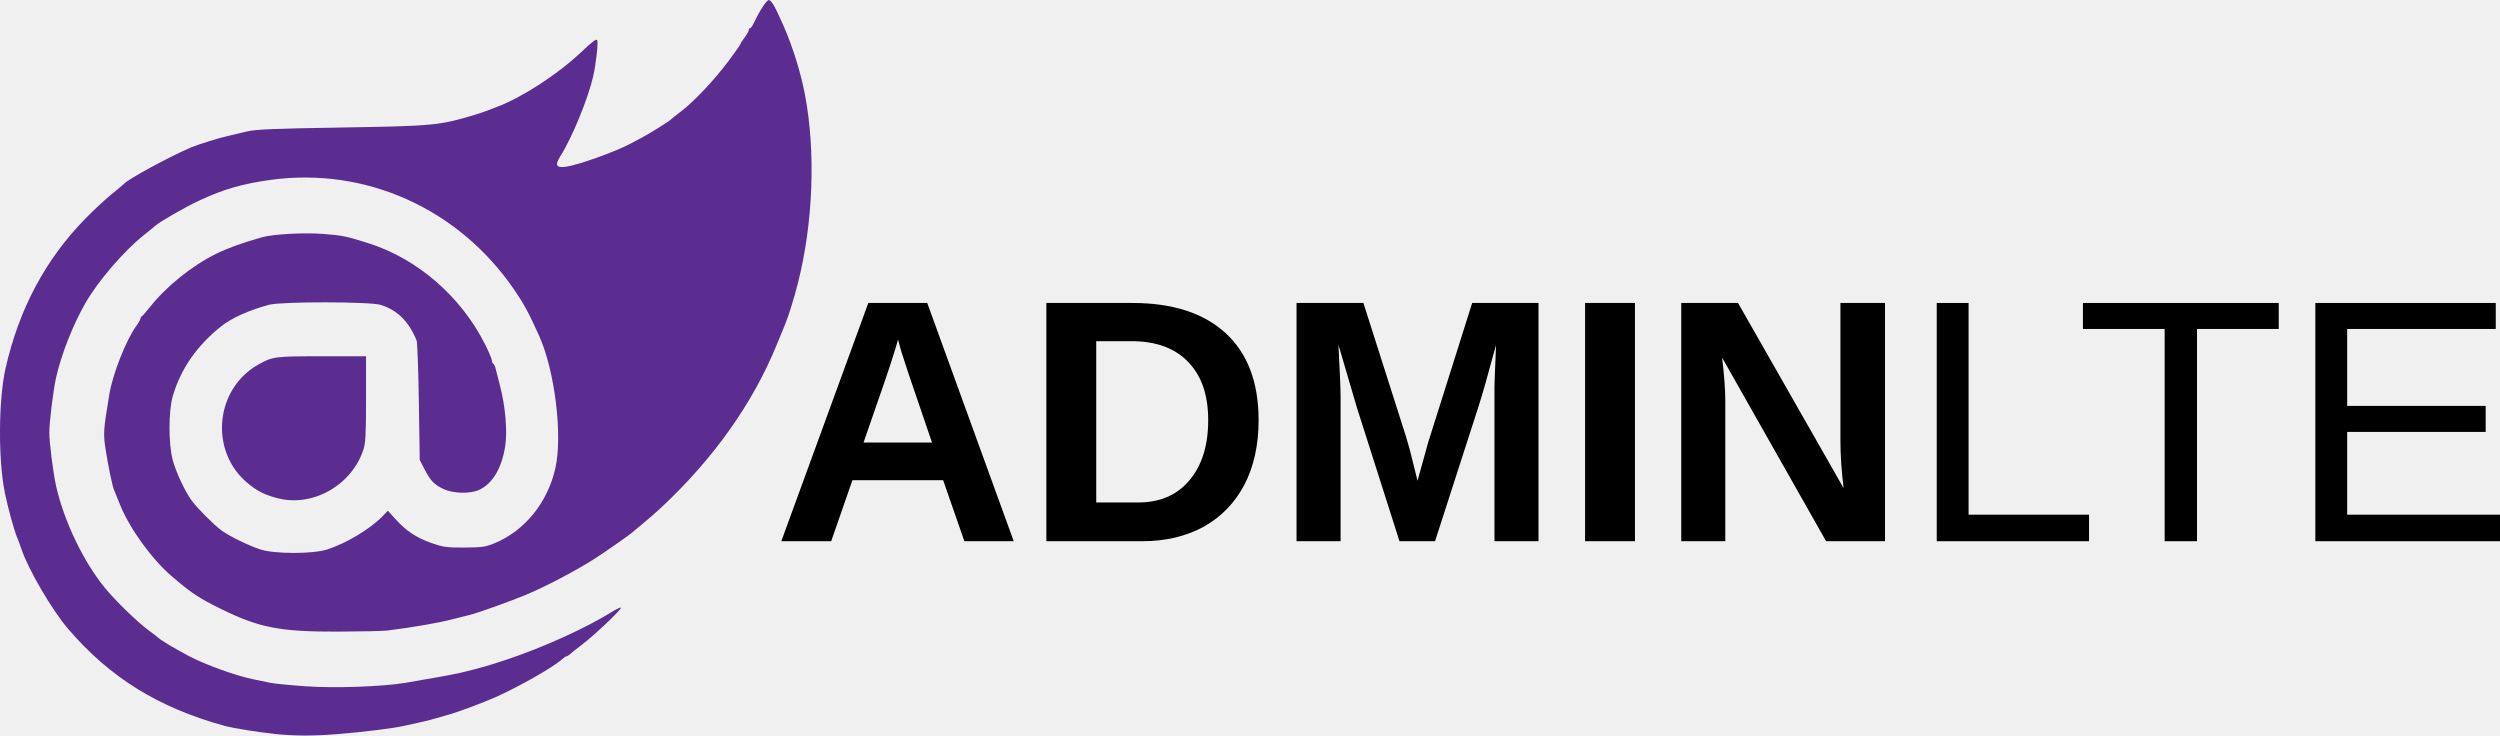
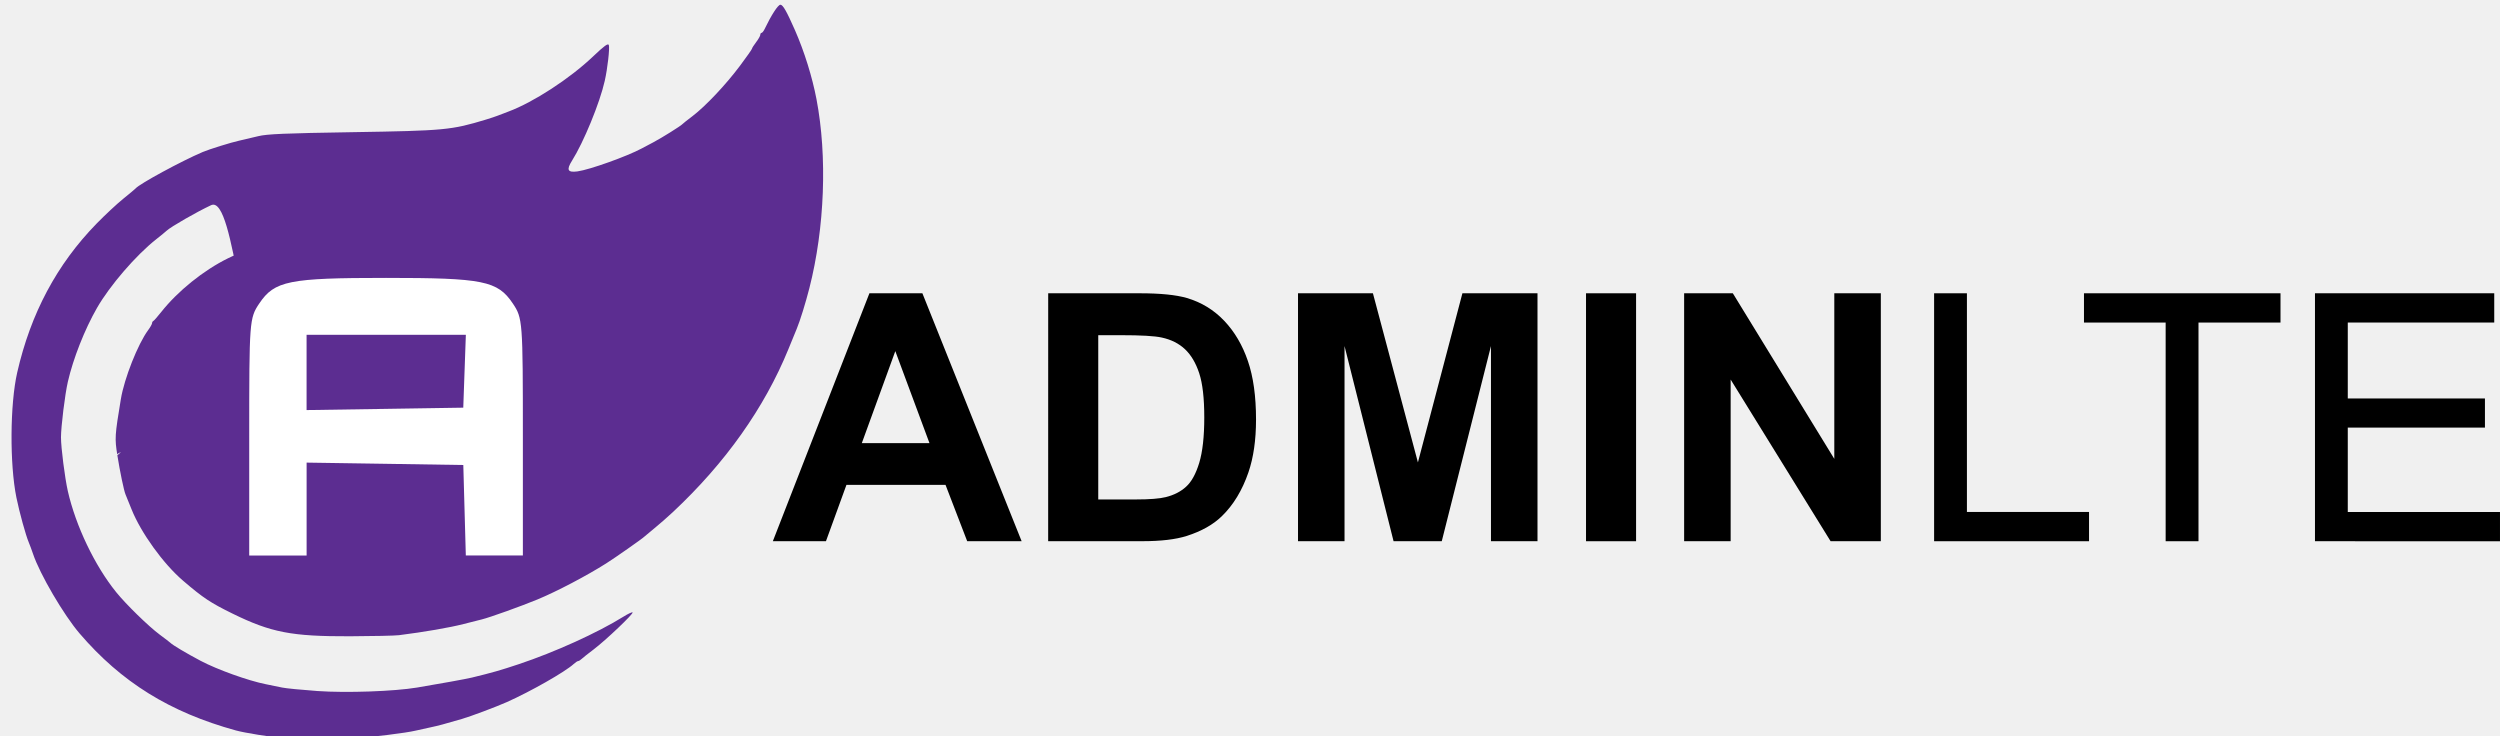
<svg xmlns="http://www.w3.org/2000/svg" id="svg8" version="1.1" viewBox="0 0 73.616 21.656" height="21.656mm" width="73.616mm">
  <defs id="defs2" />
  <g transform="translate(-56.65738,-25.91088)" id="layer1">
-     <text xml:space="preserve" style="font-style:normal;font-variant:normal;font-weight:normal;font-stretch:normal;font-size:10.2px;line-height:1.25;font-family:Algerian;-inkscape-font-specification:Algerian;letter-spacing:0px;word-spacing:0px;fill:#000000;fill-opacity:1;stroke:none;stroke-width:0.053" x="79.416" y="41.848" id="text12">
-       <tspan id="tspan10" x="79.416" y="41.848" style="font-style:normal;font-variant:normal;font-weight:bold;font-stretch:normal;font-family:Arial;-inkscape-font-specification:'Arial Bold';stroke-width:0.053">ADMIN<tspan style="font-style:normal;font-variant:normal;font-weight:normal;font-stretch:normal;font-family:Arial;-inkscape-font-specification:Arial;stroke-width:0.053" id="tspan16">LTE</tspan>
-       </tspan>
-     </text>
-     <path style="fill:#5c2d91;fill-opacity:1;stroke-width:0.049" d="m 64.727,47.519 c -0.458,-0.045 -1.212,-0.166 -1.464,-0.236 -1.947,-0.537 -3.372,-1.421 -4.601,-2.855 -0.468,-0.546 -1.171,-1.746 -1.371,-2.342 -0.036,-0.107 -0.093,-0.261 -0.127,-0.342 -0.089,-0.21 -0.274,-0.882 -0.363,-1.317 -0.201,-0.985 -0.19,-2.75 0.023,-3.684 0.397,-1.739 1.167,-3.184 2.336,-4.383 0.244,-0.25 0.597,-0.58 0.785,-0.732 0.188,-0.152 0.353,-0.29 0.366,-0.306 0.11,-0.133 1.354,-0.808 1.976,-1.072 0.195,-0.083 0.836,-0.282 1.073,-0.334 0.134,-0.029 0.387,-0.089 0.561,-0.132 0.258,-0.064 0.78,-0.086 2.781,-0.118 2.714,-0.044 2.907,-0.062 3.928,-0.372 0.134,-0.041 0.288,-0.092 0.342,-0.114 0.054,-0.022 0.196,-0.077 0.317,-0.121 0.733,-0.272 1.806,-0.97 2.488,-1.619 0.335,-0.319 0.446,-0.399 0.468,-0.34 0.031,0.082 -0.037,0.688 -0.12,1.055 -0.145,0.648 -0.621,1.808 -0.966,2.354 -0.169,0.268 -0.126,0.351 0.163,0.312 0.357,-0.049 1.456,-0.442 1.892,-0.676 0.053,-0.028 0.206,-0.11 0.342,-0.181 0.25,-0.132 0.811,-0.483 0.856,-0.535 0.013,-0.016 0.148,-0.123 0.299,-0.237 0.381,-0.29 0.978,-0.922 1.397,-1.482 0.194,-0.259 0.353,-0.486 0.353,-0.503 0,-0.018 0.055,-0.104 0.122,-0.192 0.067,-0.088 0.122,-0.185 0.122,-0.216 0,-0.031 0.017,-0.057 0.037,-0.057 0.02,-2.1e-4 0.06,-0.05 0.089,-0.11 0.198,-0.413 0.396,-0.719 0.466,-0.719 0.075,0 0.183,0.19 0.432,0.756 0.273,0.622 0.506,1.371 0.631,2.025 0.322,1.687 0.243,3.787 -0.209,5.563 -0.11,0.432 -0.276,0.968 -0.371,1.195 -0.022,0.054 -0.135,0.328 -0.25,0.61 -0.703,1.722 -1.853,3.344 -3.391,4.784 -0.159,0.149 -0.409,0.368 -0.557,0.488 -0.148,0.12 -0.279,0.23 -0.293,0.244 -0.047,0.051 -0.855,0.618 -1.123,0.787 -0.576,0.365 -1.459,0.828 -2.025,1.062 -0.471,0.195 -1.399,0.528 -1.635,0.586 -0.094,0.023 -0.335,0.085 -0.537,0.136 -0.408,0.105 -1.152,0.234 -1.904,0.329 -0.121,0.015 -0.772,0.029 -1.446,0.032 -1.718,0.005 -2.319,-0.111 -3.457,-0.669 -0.646,-0.317 -0.866,-0.463 -1.457,-0.97 -0.58,-0.497 -1.237,-1.408 -1.514,-2.1 -0.075,-0.188 -0.155,-0.385 -0.178,-0.439 -0.047,-0.111 -0.165,-0.677 -0.24,-1.152 -0.08,-0.503 -0.075,-0.577 0.103,-1.653 0.101,-0.611 0.501,-1.622 0.805,-2.034 0.063,-0.085 0.114,-0.177 0.114,-0.203 0,-0.026 0.016,-0.055 0.037,-0.064 0.02,-0.009 0.123,-0.126 0.229,-0.26 0.492,-0.622 1.248,-1.231 1.969,-1.586 0.34,-0.167 0.822,-0.34 1.352,-0.485 0.338,-0.092 1.243,-0.14 1.805,-0.095 0.558,0.044 0.669,0.067 1.317,0.272 1.443,0.455 2.725,1.566 3.435,2.975 0.11,0.219 0.201,0.432 0.201,0.473 0,0.041 0.019,0.087 0.043,0.101 0.024,0.015 0.054,0.076 0.067,0.137 0.013,0.061 0.068,0.275 0.122,0.476 0.167,0.622 0.234,1.387 0.159,1.836 -0.108,0.65 -0.381,1.097 -0.778,1.272 -0.261,0.115 -0.759,0.1 -1.034,-0.03 -0.278,-0.131 -0.387,-0.245 -0.564,-0.59 l -0.138,-0.268 -0.026,-1.708 c -0.014,-0.939 -0.044,-1.752 -0.065,-1.805 -0.229,-0.562 -0.561,-0.894 -1.056,-1.052 -0.309,-0.099 -2.936,-0.101 -3.294,-0.003 -0.597,0.164 -1.099,0.39 -1.401,0.63 -0.721,0.573 -1.196,1.258 -1.43,2.06 -0.127,0.435 -0.128,1.399 -0.003,1.875 0.095,0.357 0.355,0.915 0.56,1.2 0.159,0.22 0.663,0.725 0.883,0.883 0.243,0.175 0.804,0.448 1.147,0.558 0.417,0.134 1.532,0.134 1.952,7.9e-4 0.576,-0.183 1.282,-0.609 1.654,-0.997 l 0.141,-0.147 0.215,0.239 c 0.315,0.351 0.625,0.558 1.064,0.712 0.347,0.122 0.455,0.137 0.976,0.134 0.51,-0.002 0.624,-0.018 0.884,-0.126 0.894,-0.368 1.569,-1.203 1.795,-2.219 0.215,-0.97 -0.02,-2.873 -0.482,-3.894 -0.306,-0.678 -0.451,-0.944 -0.741,-1.366 -1.628,-2.37 -4.35,-3.599 -7.141,-3.224 -0.839,0.113 -1.4,0.274 -2.119,0.609 -0.422,0.197 -1.185,0.635 -1.309,0.752 -0.034,0.032 -0.171,0.145 -0.305,0.25 -0.595,0.468 -1.368,1.365 -1.746,2.024 -0.362,0.631 -0.701,1.49 -0.858,2.175 -0.084,0.363 -0.202,1.321 -0.202,1.635 0,0.302 0.115,1.201 0.202,1.585 0.235,1.029 0.794,2.197 1.425,2.976 0.293,0.362 0.951,1.004 1.28,1.248 0.159,0.118 0.3,0.226 0.313,0.24 0.065,0.067 0.471,0.309 0.895,0.533 0.487,0.257 1.398,0.584 1.911,0.686 0.161,0.032 0.381,0.077 0.488,0.1 0.107,0.023 0.574,0.069 1.037,0.102 0.851,0.06 2.259,0.011 2.939,-0.103 0.641,-0.107 1.453,-0.254 1.61,-0.293 0.591,-0.143 0.839,-0.214 1.376,-0.393 1.073,-0.358 2.324,-0.926 3.089,-1.402 0.133,-0.083 0.253,-0.139 0.267,-0.124 0.035,0.036 -0.792,0.822 -1.148,1.09 -0.16,0.121 -0.32,0.247 -0.355,0.281 -0.035,0.034 -0.081,0.061 -0.101,0.061 -0.02,0 -0.079,0.039 -0.131,0.087 -0.252,0.231 -1.275,0.813 -1.973,1.123 -0.313,0.139 -1.059,0.419 -1.317,0.494 -0.556,0.162 -0.676,0.194 -0.927,0.248 -0.148,0.031 -0.345,0.075 -0.439,0.097 -0.288,0.068 -1.258,0.188 -1.952,0.242 -0.744,0.058 -1.24,0.056 -1.879,-0.006 z m 0.073,-6.945 c -0.355,-0.098 -0.546,-0.193 -0.814,-0.406 -1.176,-0.934 -1.016,-2.814 0.302,-3.536 0.404,-0.222 0.469,-0.23 1.836,-0.23 h 1.312 v 1.26 c 0,1.044 -0.014,1.301 -0.081,1.5 -0.355,1.057 -1.517,1.699 -2.554,1.412 z" id="path50" />
+     <g aria-label="ADMINLTE" style="font-style:normal;font-variant:normal;font-weight:normal;font-stretch:normal;font-size:10.2px;line-height:1.25;font-family:Algerian;-inkscape-font-specification:Algerian;letter-spacing:0px;word-spacing:0px;fill:#000000;fill-opacity:1;stroke:none;stroke-width:0.053" id="text12">
+       <path d="M 86.741,41.848 H 85.138 L 84.5,40.189 h -2.918 l -0.603,1.658 h -1.564 l 2.844,-7.301 h 1.559 z m -2.714,-2.889 -1.006,-2.709 -0.986,2.709 z" style="font-style:normal;font-variant:normal;font-weight:bold;font-stretch:normal;font-family:Arial;-inkscape-font-specification:'Arial Bold';stroke-width:0.053" id="path3726" />
+       <path d="m 87.523,34.547 h 2.694 q 0.911,0 1.389,0.139 0.642,0.189 1.101,0.672 0.458,0.483 0.697,1.185 0.239,0.697 0.239,1.723 0,0.901 -0.224,1.554 -0.274,0.797 -0.782,1.29 -0.383,0.374 -1.036,0.583 -0.488,0.154 -1.305,0.154 h -2.774 z m 1.474,1.235 v 4.836 h 1.101 q 0.618,0 0.891,-0.07 0.359,-0.09 0.593,-0.304 0.239,-0.214 0.388,-0.702 0.149,-0.493 0.149,-1.34 0,-0.847 -0.149,-1.3 -0.149,-0.453 -0.418,-0.707 -0.269,-0.254 -0.682,-0.344 -0.309,-0.07 -1.21,-0.07 z" style="font-style:normal;font-variant:normal;font-weight:bold;font-stretch:normal;font-family:Arial;-inkscape-font-specification:'Arial Bold';stroke-width:0.053" id="path3728" />
+       <path d="m 94.879,41.848 v -7.301 h 2.206 l 1.325,4.98 1.31,-4.98 h 2.211 v 7.301 h -1.37 v -5.747 l -1.449,5.747 h -1.419 l -1.444,-5.747 v 5.747 z" style="font-style:normal;font-variant:normal;font-weight:bold;font-stretch:normal;font-family:Arial;-inkscape-font-specification:'Arial Bold';stroke-width:0.053" id="path3730" />
+       <path d="m 103.36,41.848 v -7.301 h 1.474 v 7.301 z" style="font-style:normal;font-variant:normal;font-weight:bold;font-stretch:normal;font-family:Arial;-inkscape-font-specification:'Arial Bold';stroke-width:0.053" id="path3732" />
+       <path d="m 106.249,41.848 v -7.301 h 1.434 l 2.988,4.876 v -4.876 h 1.37 v 7.301 h -1.479 l -2.943,-4.761 v 4.761 z" style="font-style:normal;font-variant:normal;font-weight:bold;font-stretch:normal;font-family:Arial;-inkscape-font-specification:'Arial Bold';stroke-width:0.053" id="path3734" />
+       <path d="m 113.61,41.848 v -7.301 h 0.966 v 6.439 h 3.596 v 0.862 z" style="font-style:normal;font-variant:normal;font-weight:normal;font-stretch:normal;font-family:Arial;-inkscape-font-specification:Arial;stroke-width:0.053" id="path3736" />
+       <path d="m 120.428,41.848 v -6.439 h -2.405 v -0.862 h 5.787 v 0.862 h -2.415 v 6.439 z" style="font-style:normal;font-variant:normal;font-weight:normal;font-stretch:normal;font-family:Arial;-inkscape-font-specification:Arial;stroke-width:0.053" id="path3738" />
+       <path d="m 124.825,41.848 v -7.301 h 5.279 v 0.862 h -4.313 v 2.236 h 4.039 v 0.857 h -4.039 v 2.485 h 4.482 v 0.862 z" style="font-style:normal;font-variant:normal;font-weight:normal;font-stretch:normal;font-family:Arial;-inkscape-font-specification:Arial;stroke-width:0.053" id="path3740" />
+     </g>
+     <path id="path50-5" d="m 65.067,47.656 c -0.458,-0.045 -1.212,-0.166 -1.464,-0.236 -1.947,-0.537 -3.372,-1.421 -4.601,-2.855 -0.468,-0.546 -1.171,-1.746 -1.371,-2.342 -0.036,-0.107 -0.093,-0.261 -0.127,-0.342 -0.089,-0.21 -0.274,-0.882 -0.363,-1.317 -0.201,-0.985 -0.19,-2.75 0.023,-3.684 0.397,-1.739 1.167,-3.184 2.336,-4.383 0.244,-0.25 0.597,-0.58 0.785,-0.732 0.188,-0.152 0.353,-0.29 0.366,-0.306 0.11,-0.133 1.354,-0.808 1.976,-1.072 0.195,-0.083 0.836,-0.282 1.073,-0.334 0.134,-0.029 0.387,-0.089 0.561,-0.132 0.258,-0.064 0.78,-0.086 2.781,-0.118 2.714,-0.044 2.907,-0.062 3.928,-0.372 0.134,-0.041 0.288,-0.092 0.342,-0.114 0.054,-0.022 0.196,-0.077 0.317,-0.121 0.733,-0.272 1.806,-0.97 2.488,-1.619 0.335,-0.319 0.446,-0.399 0.468,-0.34 0.031,0.082 -0.037,0.688 -0.12,1.055 -0.145,0.648 -0.621,1.808 -0.966,2.354 -0.169,0.268 -0.126,0.351 0.163,0.312 0.357,-0.049 1.456,-0.442 1.892,-0.676 0.053,-0.028 0.206,-0.11 0.342,-0.181 0.25,-0.132 0.811,-0.483 0.856,-0.535 0.013,-0.016 0.148,-0.123 0.299,-0.237 0.381,-0.29 0.978,-0.922 1.397,-1.482 0.194,-0.259 0.353,-0.486 0.353,-0.503 0,-0.018 0.055,-0.104 0.122,-0.192 0.067,-0.088 0.122,-0.185 0.122,-0.216 0,-0.031 0.017,-0.057 0.037,-0.057 0.02,-2.1e-4 0.06,-0.05 0.089,-0.11 0.198,-0.413 0.396,-0.719 0.466,-0.719 0.075,0 0.183,0.19 0.432,0.756 0.273,0.622 0.506,1.371 0.631,2.025 0.322,1.687 0.243,3.787 -0.209,5.563 -0.11,0.432 -0.276,0.968 -0.371,1.195 -0.022,0.054 -0.135,0.328 -0.25,0.61 -0.704,1.722 -1.853,3.344 -3.391,4.784 -0.159,0.149 -0.409,0.368 -0.557,0.488 -0.148,0.12 -0.279,0.23 -0.293,0.244 -0.047,0.051 -0.855,0.618 -1.123,0.787 -0.576,0.365 -1.459,0.828 -2.025,1.062 -0.471,0.195 -1.399,0.528 -1.635,0.586 -0.094,0.023 -0.335,0.085 -0.537,0.136 -0.408,0.105 -1.152,0.234 -1.904,0.329 -0.121,0.015 -0.772,0.029 -1.446,0.032 -1.718,0.005 -2.319,-0.111 -3.457,-0.669 -0.646,-0.317 -0.866,-0.463 -1.457,-0.97 -0.58,-0.497 -1.237,-1.408 -1.514,-2.1 -0.075,-0.188 -0.155,-0.385 -0.178,-0.439 -0.047,-0.111 -0.165,-0.677 -0.24,-1.152 -0.08,-0.503 -0.075,-0.577 0.103,-1.653 0.101,-0.611 0.501,-1.622 0.805,-2.034 0.063,-0.085 0.114,-0.177 0.114,-0.203 0,-0.026 0.017,-0.055 0.037,-0.064 0.02,-0.009 0.123,-0.126 0.229,-0.26 0.492,-0.622 1.248,-1.231 1.969,-1.586 0.34,-0.167 0.822,-0.34 1.352,-0.485 0.338,-0.092 1.243,-0.14 1.805,-0.095 0.558,0.044 0.669,0.067 1.317,0.272 1.443,0.455 2.725,1.566 3.435,2.975 0.11,0.219 0.201,0.432 0.201,0.473 0,0.041 0.019,0.087 0.043,0.101 4.137,-0.344 1.244,-0.373 0.189,0.614 0.167,0.622 0.234,1.387 0.159,1.836 -0.108,0.65 -0.381,1.097 -0.778,1.272 -0.261,0.115 -0.759,0.101 -1.034,-0.03 -0.278,-0.131 -3.728,-0.713 -3.905,-1.057 l -0.472,-1.404 3.649,-0.104 c -0.014,-0.939 -0.044,-1.752 -0.065,-1.805 -0.229,-0.562 -0.561,-0.894 -1.056,-1.052 -0.309,-0.099 -2.936,-0.101 -3.294,-0.003 -0.597,0.164 0.164,6.84 -2.002,4.505 -0.626,-0.675 1.944,-3.559 1.71,-2.757 3.597,0.275 0.933,0.741 1.058,1.216 0.095,0.357 -5.774,1.045 -5.569,1.33 3.04,-2.799 3.99,0.832 4.21,0.99 0.797,-1.363 -0.343,-0.11 0,0 0.417,0.134 1.831,-0.916 2.302,1.922 -5.967,-10.474 0.137,-1.88 -0.15,-2.333 l -0.32,-0.504 1.812,-0.54 c 6.955,-2.236 5.668,-4.219 2.093,1.598 0.894,-0.368 -3.824,-2.892 -3.599,-3.908 0.215,-0.97 0,0 1.312,1.26 -0.306,-0.678 -6.012,0.482 -3.147,-1.03 -1.628,-2.37 2.791,-0.374 0,0 -0.839,0.113 -1.034,-5.156 -1.753,-4.821 -0.422,0.197 -1.185,0.635 -1.309,0.752 -0.034,0.032 -0.171,0.144 -0.305,0.25 -0.595,0.468 -1.368,1.365 -1.746,2.024 -0.362,0.631 -0.701,1.49 -0.858,2.175 -0.084,0.363 -0.202,1.321 -0.202,1.635 0,0.302 0.115,1.201 0.202,1.585 0.235,1.029 0.794,2.197 1.425,2.976 0.293,0.362 0.951,1.004 1.28,1.248 0.159,0.118 0.3,0.226 0.313,0.24 0.065,0.067 0.471,0.309 0.895,0.533 0.487,0.257 1.398,0.584 1.911,0.686 0.161,0.032 0.381,0.077 0.488,0.1 0.107,0.023 0.574,0.069 1.037,0.102 0.851,0.06 2.259,0.011 2.939,-0.103 0.641,-0.107 1.453,-0.254 1.61,-0.293 0.591,-0.143 0.839,-0.214 1.376,-0.393 1.073,-0.358 2.324,-0.926 3.089,-1.402 0.133,-0.083 0.253,-0.139 0.267,-0.124 0.035,0.036 -0.792,0.822 -1.148,1.091 -0.16,0.121 -0.32,0.247 -0.355,0.281 -0.035,0.034 -0.081,0.061 -0.101,0.061 -0.02,0 -0.079,0.039 -0.131,0.087 -0.252,0.231 -1.275,0.813 -1.973,1.123 -0.313,0.139 -1.059,0.419 -1.317,0.494 -0.556,0.162 -0.676,0.194 -0.927,0.248 -0.148,0.031 -0.345,0.075 -0.439,0.097 -0.288,0.068 -1.258,0.188 -1.952,0.242 -0.744,0.058 -1.24,0.057 -1.879,-0.006 z m 0.073,-6.945 c -0.355,-0.098 -0.546,-0.193 -0.814,-0.406 -1.176,-0.934 -1.016,-2.814 0.302,-3.536 0.404,-0.222 0.469,-0.23 1.836,-0.23 h 1.312 v 1.26 c 0,1.044 -0.014,1.301 -0.081,1.5 -0.355,1.057 -1.517,1.699 -2.554,1.412 z" style="fill:#5c2d91;fill-opacity:1;stroke-width:0.049" />
+     <path style="fill:#ffffff;stroke-width:0.13" d="m 63.996,38.778 c 0,-3.419 0.005,-3.499 0.297,-3.932 0.448,-0.667 0.871,-0.752 3.732,-0.752 2.861,0 3.284,0.085 3.732,0.752 0.291,0.433 0.297,0.512 0.297,3.932 v 3.49 h -0.84 -0.84 l -0.037,-1.332 -0.037,-1.332 -2.307,-0.036 -2.307,-0.035 v 1.368 1.368 h -0.845 -0.845 z m 6.341,-1.936 0.038,-1.072 h -2.345 -2.345 v 1.108 1.108 l 2.307,-0.035 2.307,-0.036 z" id="path24" />
  </g>
</svg>
